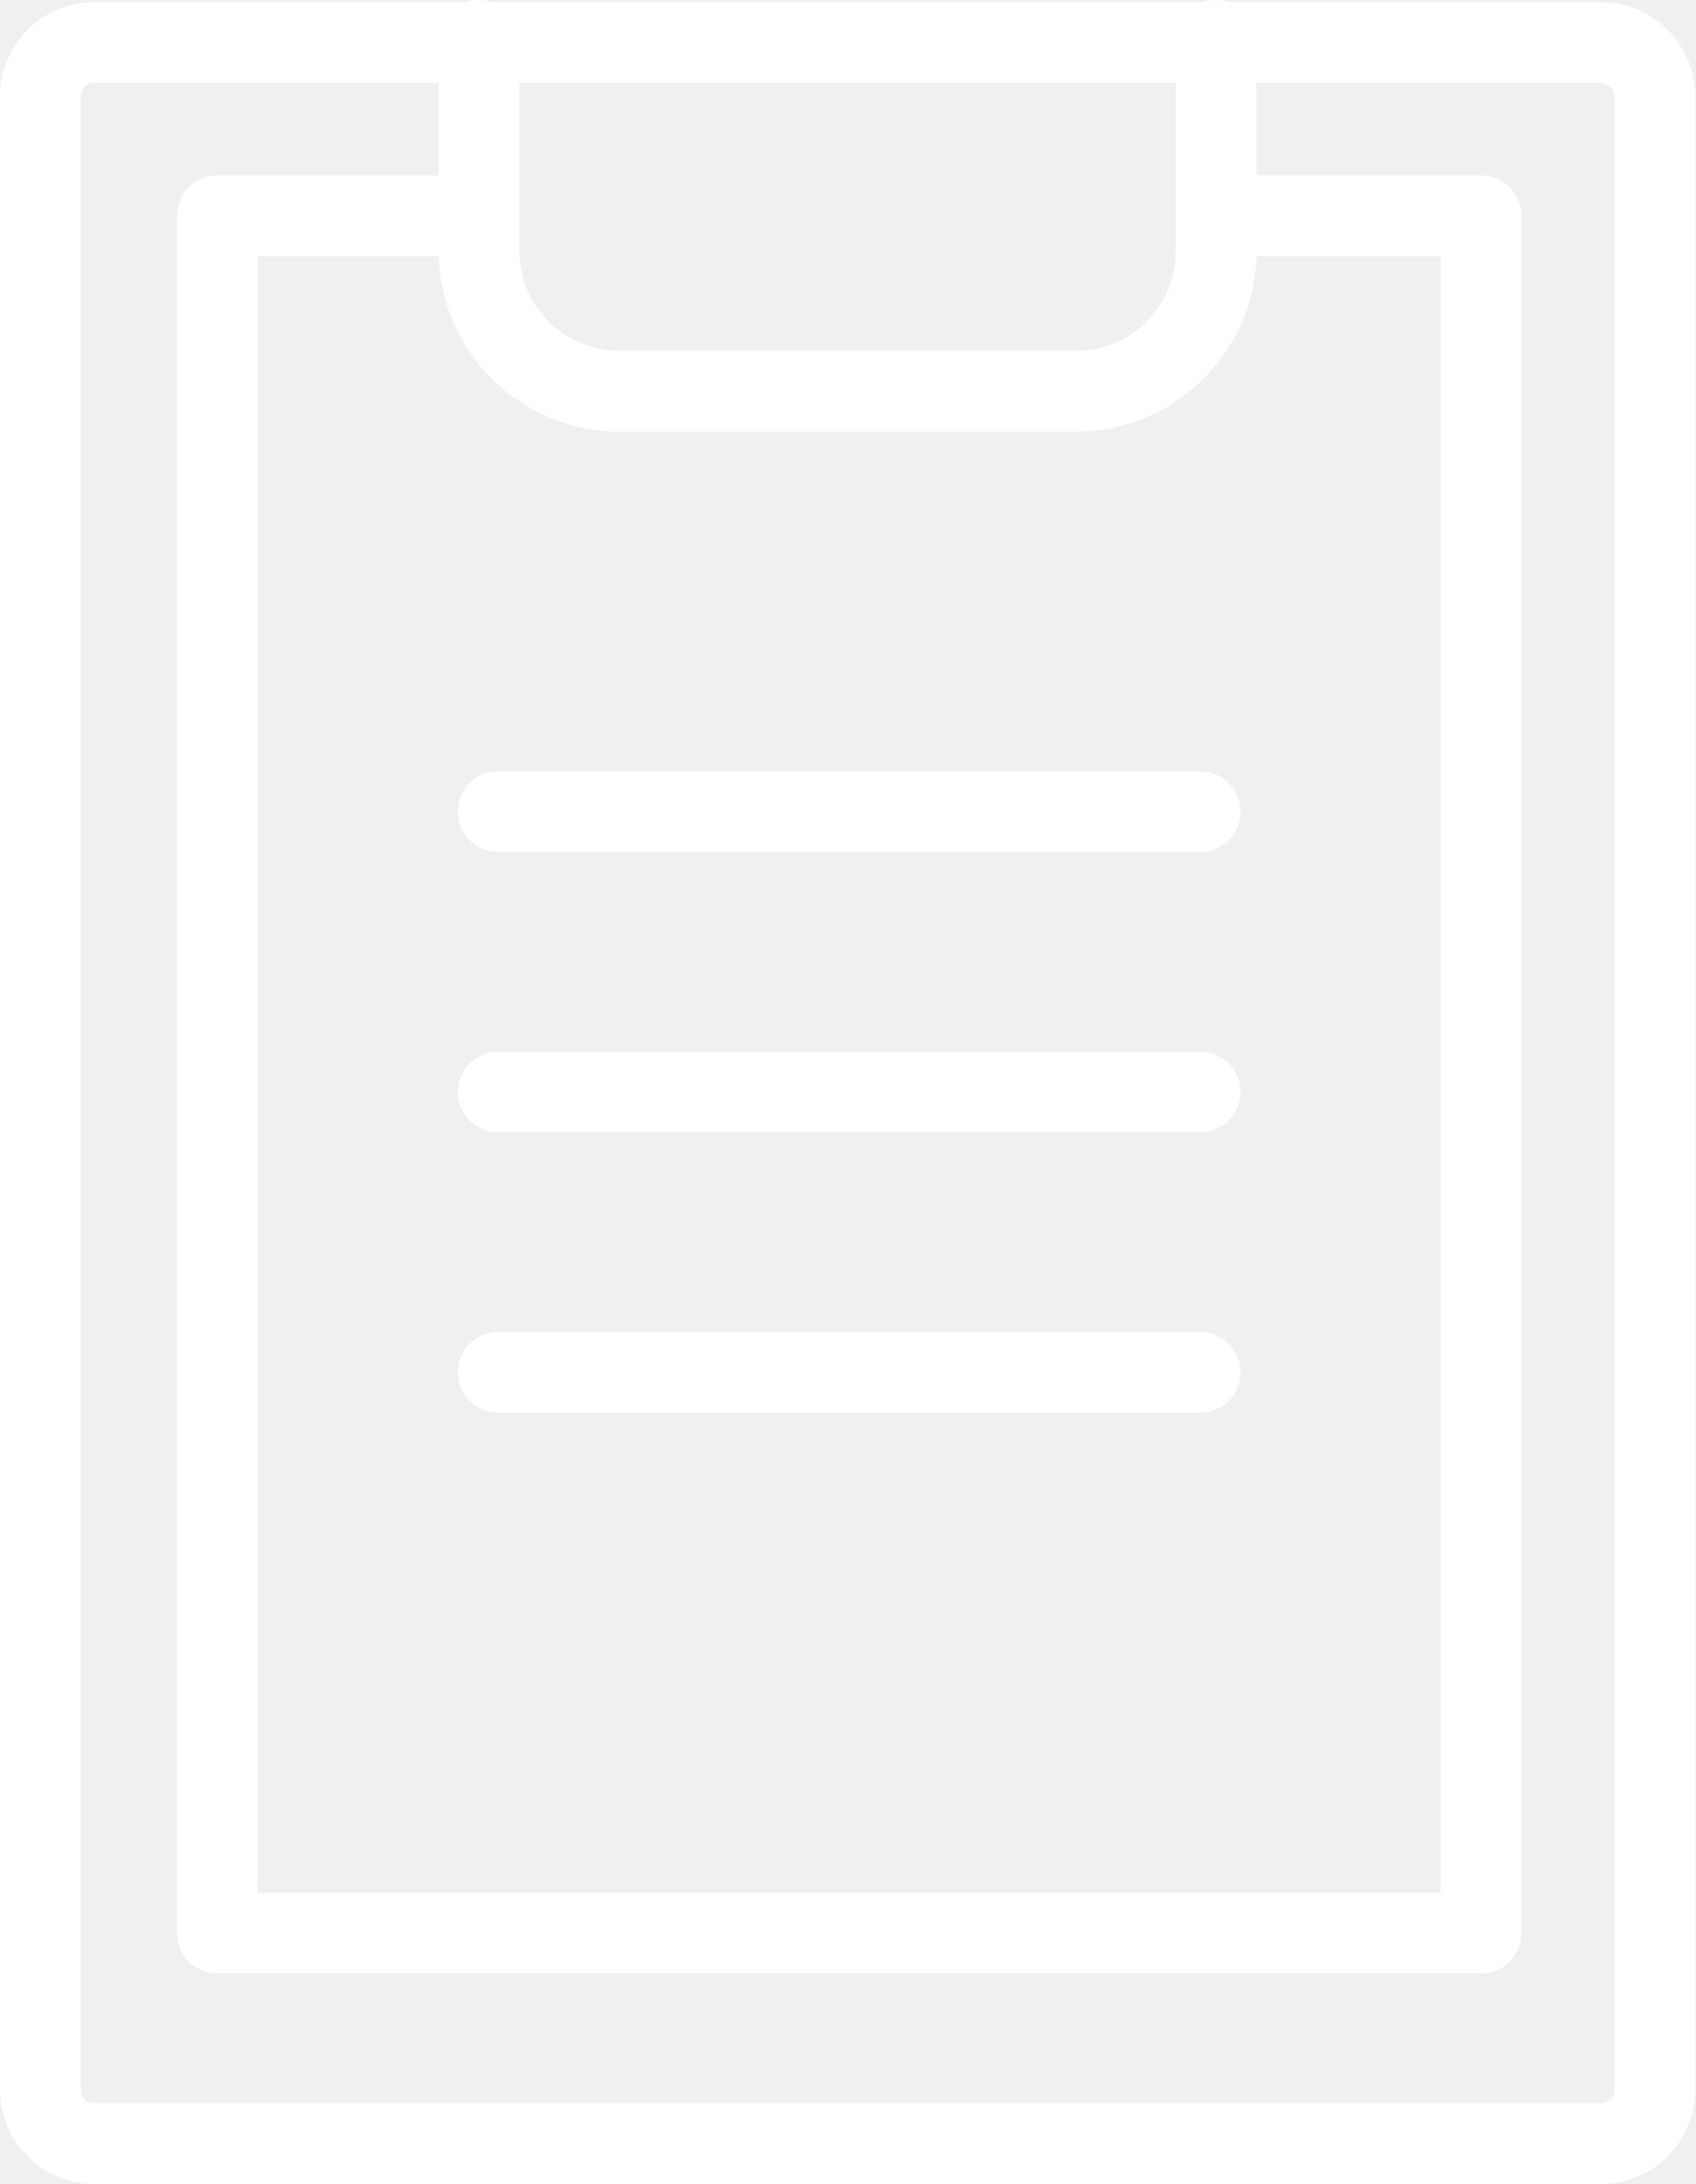
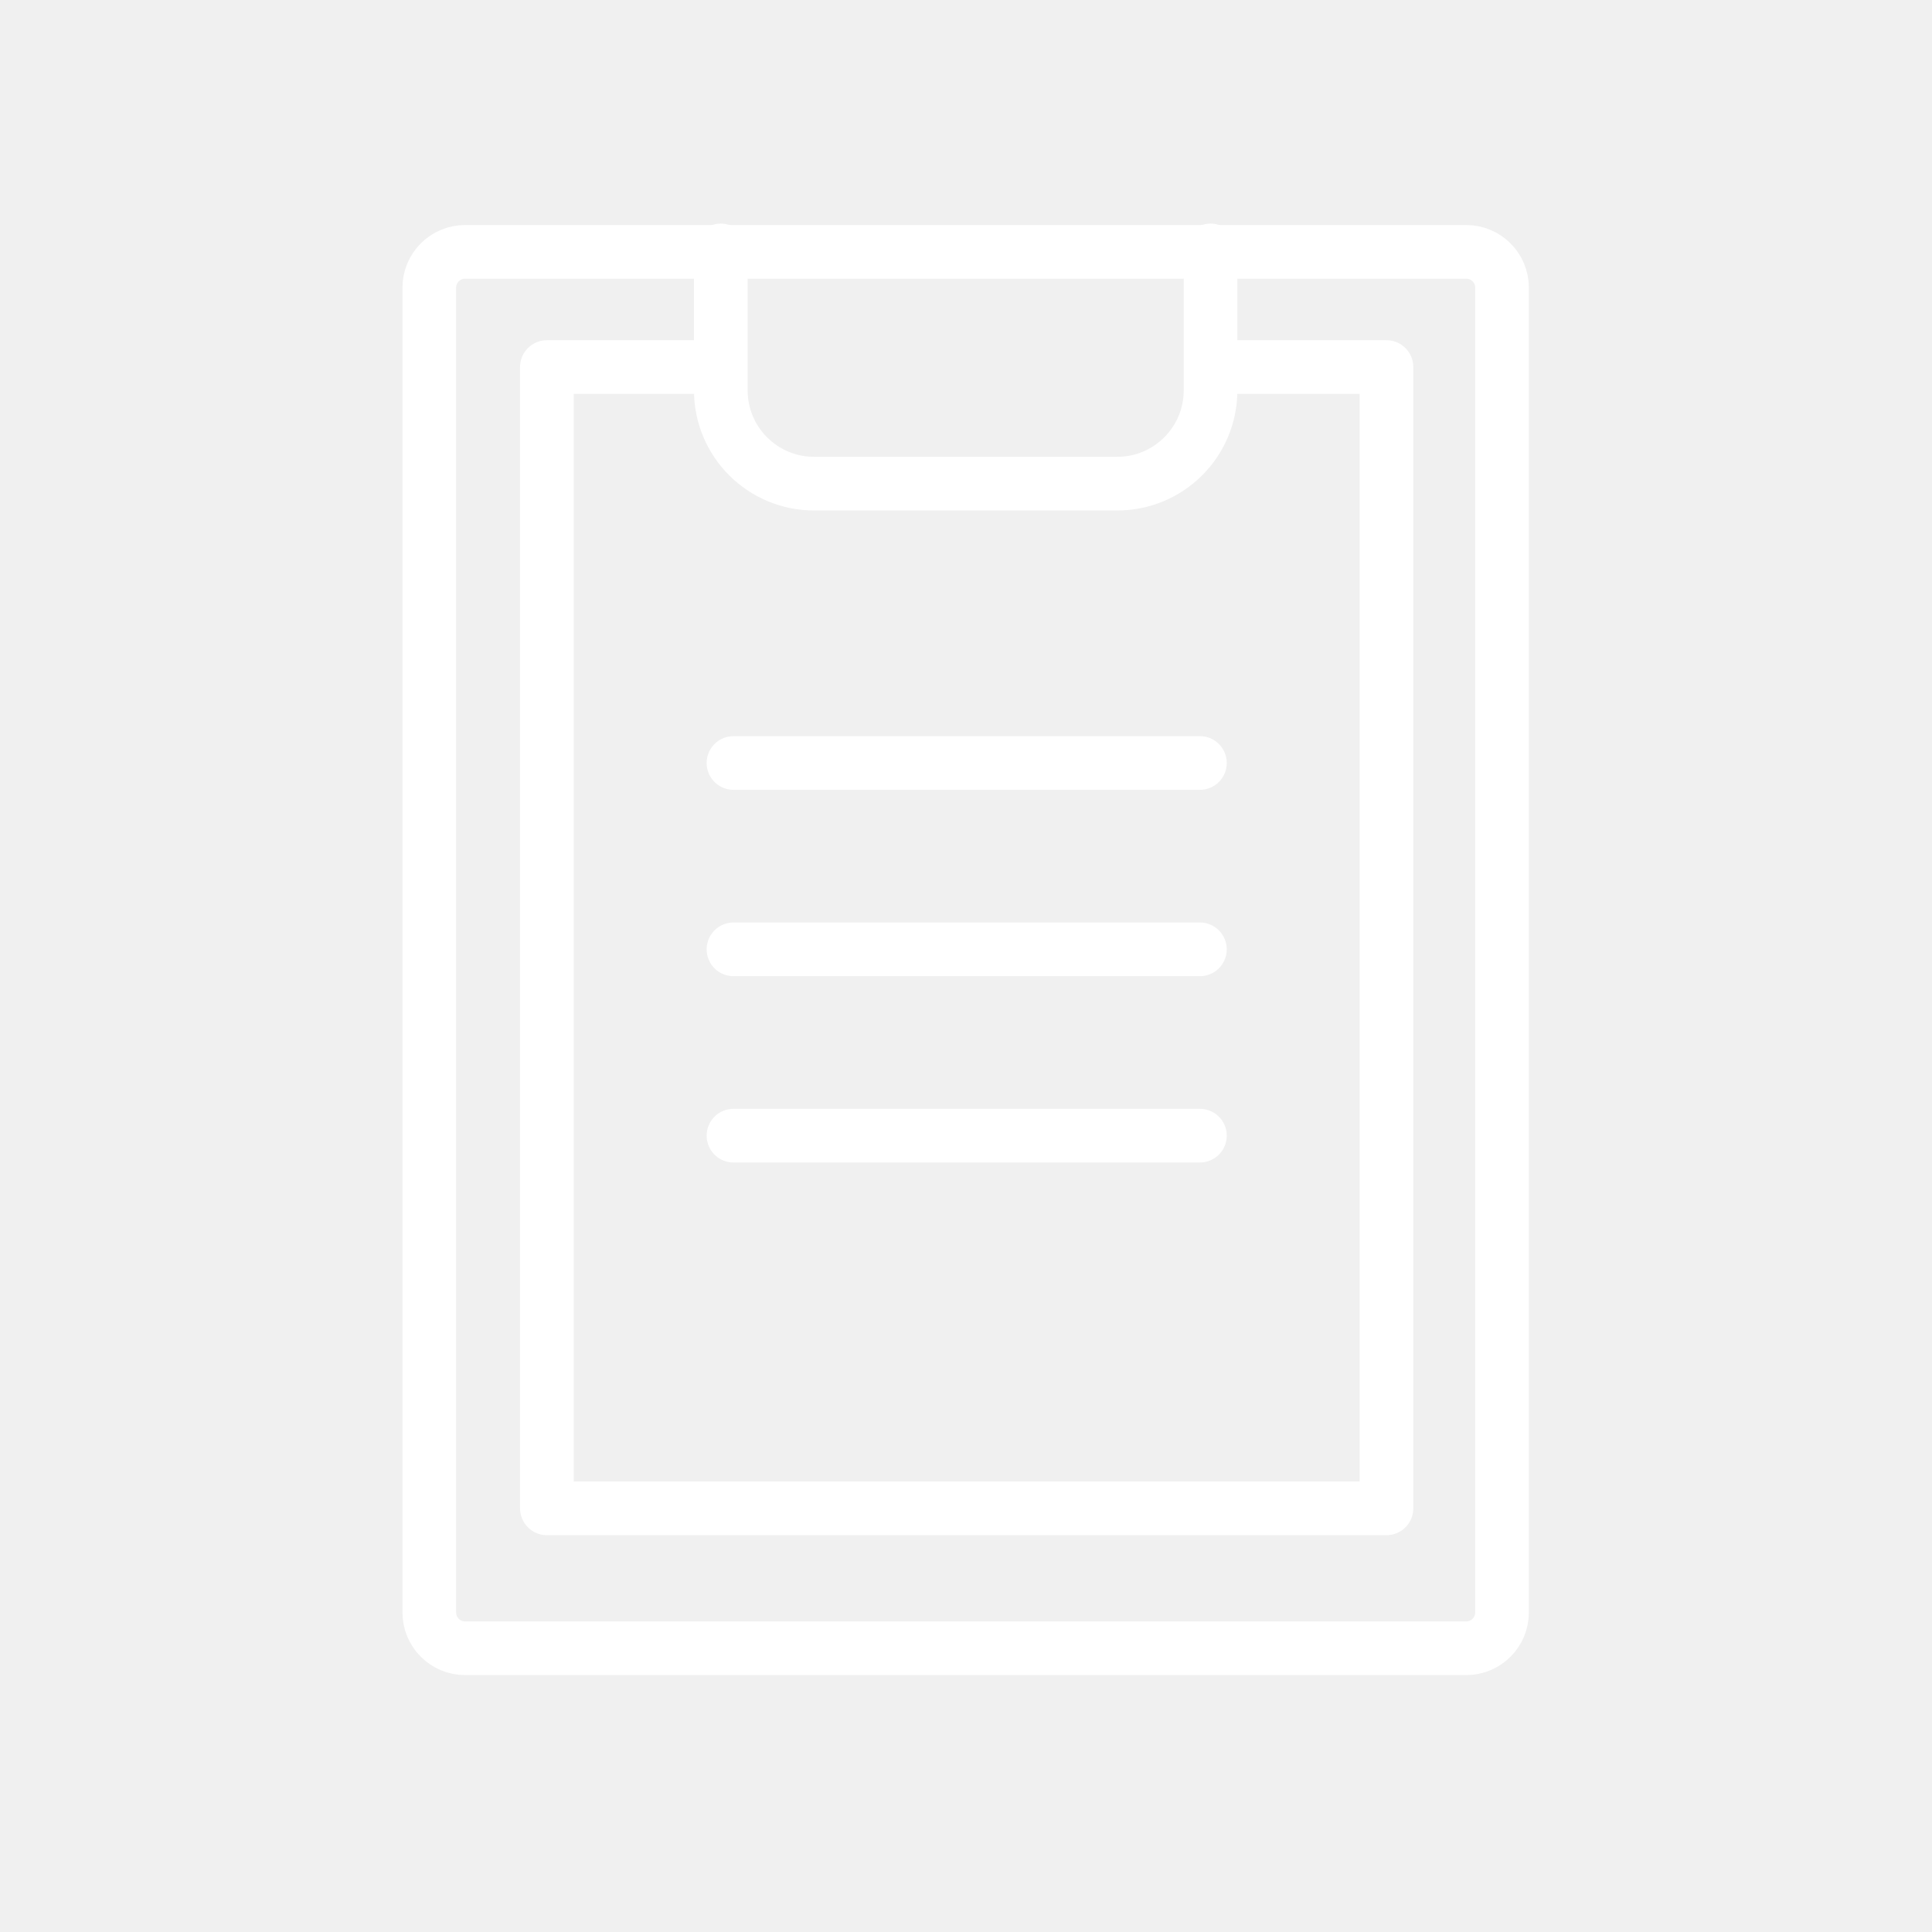
- <svg xmlns="http://www.w3.org/2000/svg" width="31.483" height="40.569" viewBox="0 0 31.483 40.569">
-   <g id="그룹_19046" data-name="그룹 19046" transform="translate(-323.208 -839.25)">
+ <svg xmlns="http://www.w3.org/2000/svg" width="54" height="54" viewBox="0 0 54 54">
+   <g id="그룹_19046" data-name="그룹 19046" transform="translate(-311.959 -833)">
+     <rect id="사각형_5208" data-name="사각형 5208" width="54" height="54" transform="translate(311.959 833)" fill="none" />
    <g id="그룹_19045" data-name="그룹 19045" transform="translate(327.245 843.259)">
      <line id="선_1150" data-name="선 1150" x2="13.037" transform="translate(5.215 21.483)" fill="none" stroke="#fff" stroke-linecap="round" stroke-linejoin="round" stroke-width="1.5" />
      <line id="선_1151" data-name="선 1151" x2="13.037" transform="translate(5.215 16.275)" fill="none" stroke="#fff" stroke-linecap="round" stroke-linejoin="round" stroke-width="1.5" />
      <line id="선_1152" data-name="선 1152" x2="13.037" transform="translate(5.215 11.067)" fill="none" stroke="#fff" stroke-linecap="round" stroke-linejoin="round" stroke-width="1.5" />
      <path id="패스_18707" data-name="패스 18707" d="M347.686,845h4.78v31.9H329V845h4.78" transform="translate(-329 -845)" fill="none" stroke="#fff" stroke-linecap="round" stroke-linejoin="round" stroke-width="1.5" />
    </g>
    <rect id="사각형_4867" data-name="사각형 4867" width="29.983" height="39.029" rx="1" transform="translate(323.958 840.04)" fill="none" stroke="#fff" stroke-linecap="round" stroke-linejoin="round" stroke-width="1.5" />
    <path id="패스_18708" data-name="패스 18708" d="M350.146,840v3.911a2.607,2.607,0,0,1-2.607,2.607h-8.474a2.607,2.607,0,0,1-2.607-2.607V840" transform="translate(-4.352)" fill="none" stroke="#fff" stroke-linecap="round" stroke-linejoin="round" stroke-width="1.5" />
  </g>
</svg>
